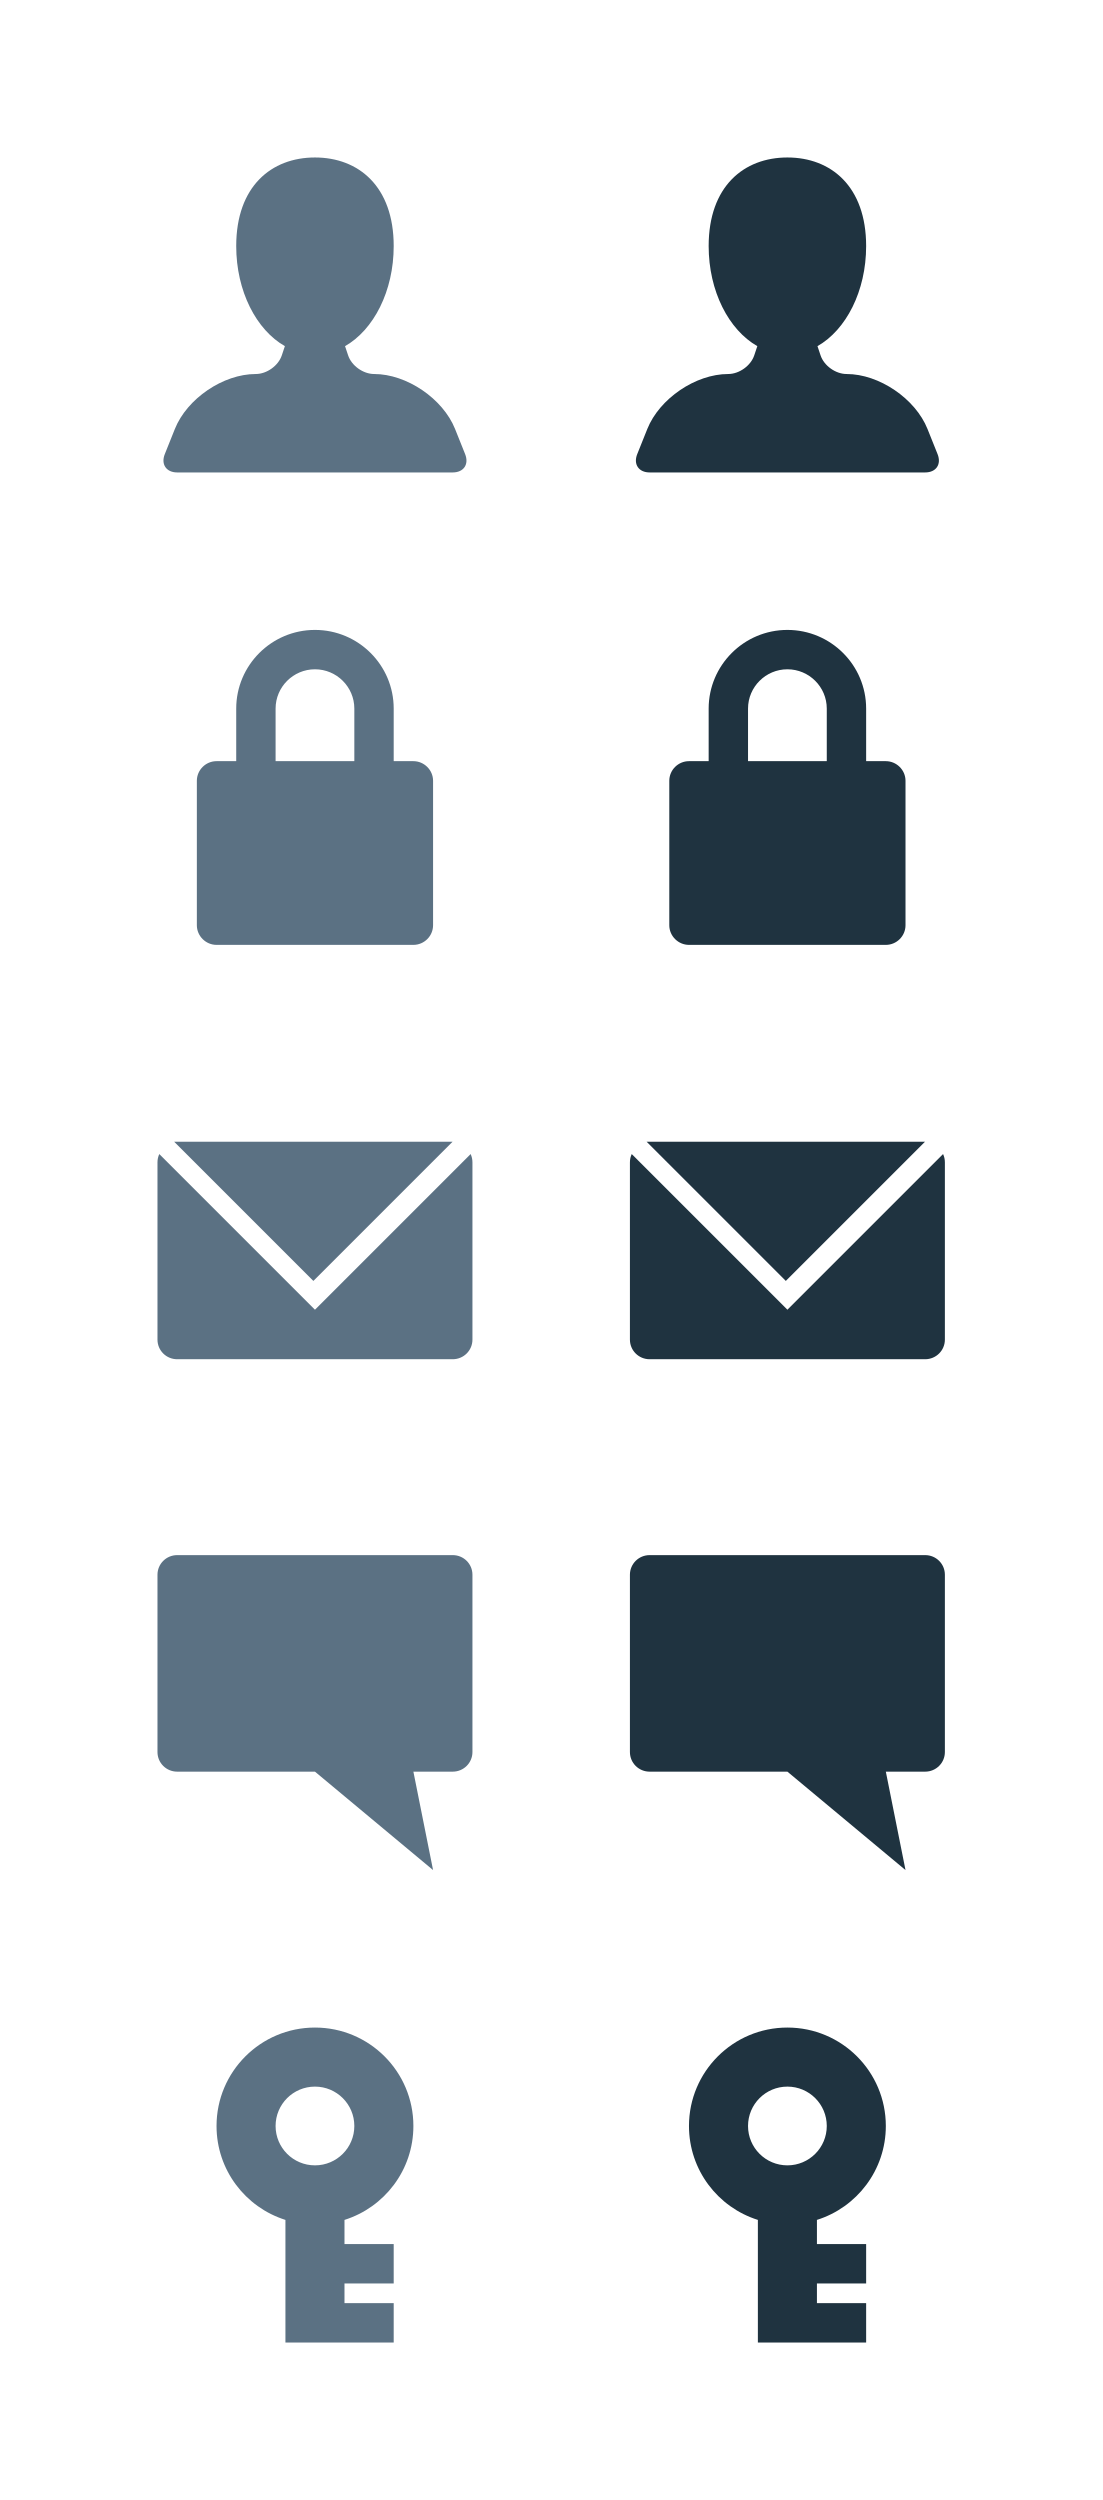
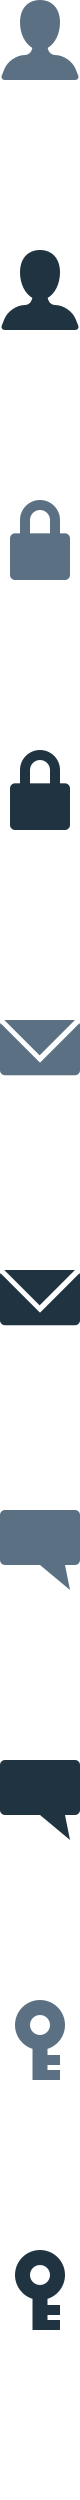
- <svg xmlns="http://www.w3.org/2000/svg" width="56px" height="127px" viewBox="0 0 56 127" version="1.1">
+ <svg xmlns="http://www.w3.org/2000/svg" width="16px" height="500px" viewBox="0 0 16 500" version="1.1">
  <defs />
  <g id="Assets" stroke="none" stroke-width="1" fill="none" fill-rule="evenodd">
-     <g id="Rectangle-56" transform="translate(10, 32)" fill="#5B7183">
+     <g id="user-gray" transform="translate(0, 0)" fill="#5B7183">
+       <path d="M9.528,9.584 C10.979,8.759 12,6.793 12,4.5 C12,1.462 10.209,0 8,0 C5.791,0 4,1.462 4,4.5 C4,6.793 5.021,8.759 6.472,9.584 L6.316,10.051 C6.142,10.575 5.557,11 4.991,11 C3.339,11 1.5,12.249 0.883,13.792 L0.371,15.071 C0.166,15.584 0.445,16 1.001,16 L14.999,16 C15.552,16 15.836,15.591 15.629,15.071 L15.117,13.792 C14.5,12.25 12.657,11 11.009,11 C10.452,11 9.861,10.583 9.684,10.051 L9.528,9.584 Z" id="Oval-2" />
+     </g>
+     <g id="user-black" transform="translate(0, 50)" fill="#1F3340">
+       <path d="M9.528,9.584 C10.979,8.759 12,6.793 12,4.5 C12,1.462 10.209,0 8,0 C5.791,0 4,1.462 4,4.5 C4,6.793 5.021,8.759 6.472,9.584 L6.316,10.051 C6.142,10.575 5.557,11 4.991,11 C3.339,11 1.5,12.249 0.883,13.792 L0.371,15.071 C0.166,15.584 0.445,16 1.001,16 L14.999,16 C15.552,16 15.836,15.591 15.629,15.071 L15.117,13.792 C14.5,12.25 12.657,11 11.009,11 C10.452,11 9.861,10.583 9.684,10.051 L9.528,9.584 Z" id="Oval-2" />
+     </g>
+     <g id="lock-gray" transform="translate(2, 100)" fill="#5B7183">
      <path d="M2,6.667 L2,3.996 C2,1.797 3.791,0 6,0 C8.205,0 10,1.789 10,3.996 L10,6.667 L10.998,6.667 C11.544,6.667 12,7.114 12,7.665 L12,15.001 C12,15.55 11.551,16 10.998,16 L1.002,16 C0.456,16 0,15.553 0,15.001 L0,7.665 C0,7.117 0.449,6.667 1.002,6.667 L2,6.667 Z M8,6.667 L8,3.996 C8,2.896 7.102,2 6,2 C4.898,2 4,2.898 4,3.996 L4,6.667 L8,6.667 Z" />
    </g>
-     <g id="Icon-Email-2" transform="translate(8, 58)" fill="#5B7183">
+     <g id="lock-black" transform="translate(2, 150)" fill="#1F3340">
+       <path d="M2,6.667 L2,3.996 C2,1.797 3.791,0 6,0 C8.205,0 10,1.789 10,3.996 L10,6.667 L10.998,6.667 C11.544,6.667 12,7.114 12,7.665 L12,15.001 C12,15.55 11.551,16 10.998,16 L1.002,16 C0.456,16 0,15.553 0,15.001 L0,7.665 C0,7.117 0.449,6.667 1.002,6.667 L2,6.667 Z M8,6.667 L8,3.996 C8,2.896 7.102,2 6,2 C4.898,2 4,2.898 4,3.996 L4,6.667 L8,6.667 Z" id="lock-gray" />
+     </g>
+     <g id="email-gray" transform="translate(0, 204)" fill="#5B7183">
      <path d="M0.092,0.626 C0.033,0.754 0,0.895 0,1.045 L0,10.053 C0,10.603 0.445,11.049 1.001,11.049 L14.999,11.049 C15.552,11.049 16,10.604 16,10.053 L16,1.045 C16,0.895 15.967,0.753 15.908,0.626 L8,8.534 L0.092,0.626 L0.092,0.626 Z M0.848,2.7533531e-14 L7.919,7.071 L14.99,2.93098879e-14 L0.848,2.7533531e-14 Z" id="Rectangle-119" />
    </g>
-     <g id="Icon-Answer-2" transform="translate(8, 79)" fill="#5B7183">
+     <g id="email-black" transform="translate(0, 254)" fill="#1F3340">
+       <path d="M0.092,0.626 C0.033,0.754 0,0.895 0,1.045 L0,10.053 C0,10.603 0.445,11.049 1.001,11.049 L14.999,11.049 C15.552,11.049 16,10.604 16,10.053 L16,1.045 C16,0.895 15.967,0.753 15.908,0.626 L8,8.534 L0.092,0.626 L0.092,0.626 Z M0.848,2.7533531e-14 L7.919,7.071 L14.99,2.93098879e-14 L0.848,2.7533531e-14 Z" id="Rectangle-119" />
+     </g>
+     <g id="answer-gray" transform="translate(0, 302)" fill="#5B7183">
      <path d="M1.001,0 C0.448,0 0,0.445 0,0.996 L0,10.004 C0,10.554 0.445,11 1.001,11 L14.999,11 C15.552,11 16,10.555 16,10.004 L16,0.996 C16,0.446 15.555,0 14.999,0 L1.001,0 Z M14,16 L13,11 L8,11 L14,16 Z" id="Rectangle-121" />
    </g>
-     <g id="Icon-Key-2" transform="translate(11, 103)" fill="#5B7183">
+     <g id="answer-black" transform="translate(0, 352)" fill="#1F3340">
+       <path d="M1.001,0 C0.448,0 0,0.445 0,0.996 L0,10.004 C0,10.554 0.445,11 1.001,11 L14.999,11 C15.552,11 16,10.555 16,10.004 L16,0.996 C16,0.446 15.555,0 14.999,0 L1.001,0 Z M14,16 L13,11 L8,11 L14,16 Z" id="Rectangle-121" />
+     </g>
+     <g id="key-gray" transform="translate(3, 400)" fill="#5B7183">
      <path d="M6.5,9.771 L6.5,11 L9,11 L9,13 L6.5,13 L6.5,13 L6.5,14 L6.5,14 L9,14 L9,16 L5.75,16 L3.5,16 L3.5,9.771 C1.471,9.134 0,7.239 0,5 C0,2.239 2.239,0 5,0 C7.761,0 10,2.239 10,5 C10,7.239 8.529,9.134 6.5,9.771 L6.5,9.771 Z M3,5 C3,3.895 3.895,3 5,3 C6.105,3 7,3.895 7,5 C7,6.105 6.105,7 5,7 C3.895,7 3,6.105 3,5 Z" id="Rectangle-122" />
    </g>
-     <g id="Icon-Email-3" transform="translate(32, 58)" fill="#1F3340">
-       <path d="M0.092,0.626 C0.033,0.754 0,0.895 0,1.045 L0,10.053 C0,10.603 0.445,11.049 1.001,11.049 L14.999,11.049 C15.552,11.049 16,10.604 16,10.053 L16,1.045 C16,0.895 15.967,0.753 15.908,0.626 L8,8.534 L0.092,0.626 L0.092,0.626 Z M0.848,2.7533531e-14 L7.919,7.071 L14.99,2.93098879e-14 L0.848,2.7533531e-14 Z" id="Rectangle-119" />
-     </g>
-     <g id="Icon-Answer-3" transform="translate(32, 79)" fill="#1F3340">
-       <path d="M1.001,0 C0.448,0 0,0.445 0,0.996 L0,10.004 C0,10.554 0.445,11 1.001,11 L14.999,11 C15.552,11 16,10.555 16,10.004 L16,0.996 C16,0.446 15.555,0 14.999,0 L1.001,0 Z M14,16 L13,11 L8,11 L14,16 Z" id="Rectangle-121" />
-     </g>
-     <g id="Icon-Key-3" transform="translate(35, 103)" fill="#1F3340">
+     <g id="key-black" transform="translate(3, 450)" fill="#1F3340">
      <path d="M6.5,9.771 L6.5,11 L9,11 L9,13 L6.5,13 L6.5,13 L6.5,14 L6.5,14 L9,14 L9,16 L5.75,16 L3.5,16 L3.5,9.771 C1.471,9.134 0,7.239 0,5 C0,2.239 2.239,0 5,0 C7.761,0 10,2.239 10,5 C10,7.239 8.529,9.134 6.5,9.771 L6.5,9.771 Z M3,5 C3,3.895 3.895,3 5,3 C6.105,3 7,3.895 7,5 C7,6.105 6.105,7 5,7 C3.895,7 3,6.105 3,5 Z" id="Rectangle-122" />
-     </g>
-     <g id="Rectangle-57" transform="translate(34, 32)" fill="#1F3340">
-       <path d="M2,6.667 L2,3.996 C2,1.797 3.791,0 6,0 C8.205,0 10,1.789 10,3.996 L10,6.667 L10.998,6.667 C11.544,6.667 12,7.114 12,7.665 L12,15.001 C12,15.55 11.551,16 10.998,16 L1.002,16 C0.456,16 0,15.553 0,15.001 L0,7.665 C0,7.117 0.449,6.667 1.002,6.667 L2,6.667 Z M8,6.667 L8,3.996 C8,2.896 7.102,2 6,2 C4.898,2 4,2.898 4,3.996 L4,6.667 L8,6.667 Z" id="Rectangle-56" />
-     </g>
-     <g id="Oval-3" transform="translate(8, 8)" fill="#5B7183">
-       <path d="M9.528,9.584 C10.979,8.759 12,6.793 12,4.5 C12,1.462 10.209,0 8,0 C5.791,0 4,1.462 4,4.5 C4,6.793 5.021,8.759 6.472,9.584 L6.316,10.051 C6.142,10.575 5.557,11 4.991,11 C3.339,11 1.5,12.249 0.883,13.792 L0.371,15.071 C0.166,15.584 0.445,16 1.001,16 L14.999,16 C15.552,16 15.836,15.591 15.629,15.071 L15.117,13.792 C14.5,12.25 12.657,11 11.009,11 C10.452,11 9.861,10.583 9.684,10.051 L9.528,9.584 Z" id="Oval-2" />
-     </g>
-     <g id="Oval-4" transform="translate(32, 8)" fill="#1F3340">
-       <path d="M9.528,9.584 C10.979,8.759 12,6.793 12,4.5 C12,1.462 10.209,0 8,0 C5.791,0 4,1.462 4,4.5 C4,6.793 5.021,8.759 6.472,9.584 L6.316,10.051 C6.142,10.575 5.557,11 4.991,11 C3.339,11 1.5,12.249 0.883,13.792 L0.371,15.071 C0.166,15.584 0.445,16 1.001,16 L14.999,16 C15.552,16 15.836,15.591 15.629,15.071 L15.117,13.792 C14.5,12.25 12.657,11 11.009,11 C10.452,11 9.861,10.583 9.684,10.051 L9.528,9.584 Z" id="Oval-2" />
    </g>
  </g>
</svg>
